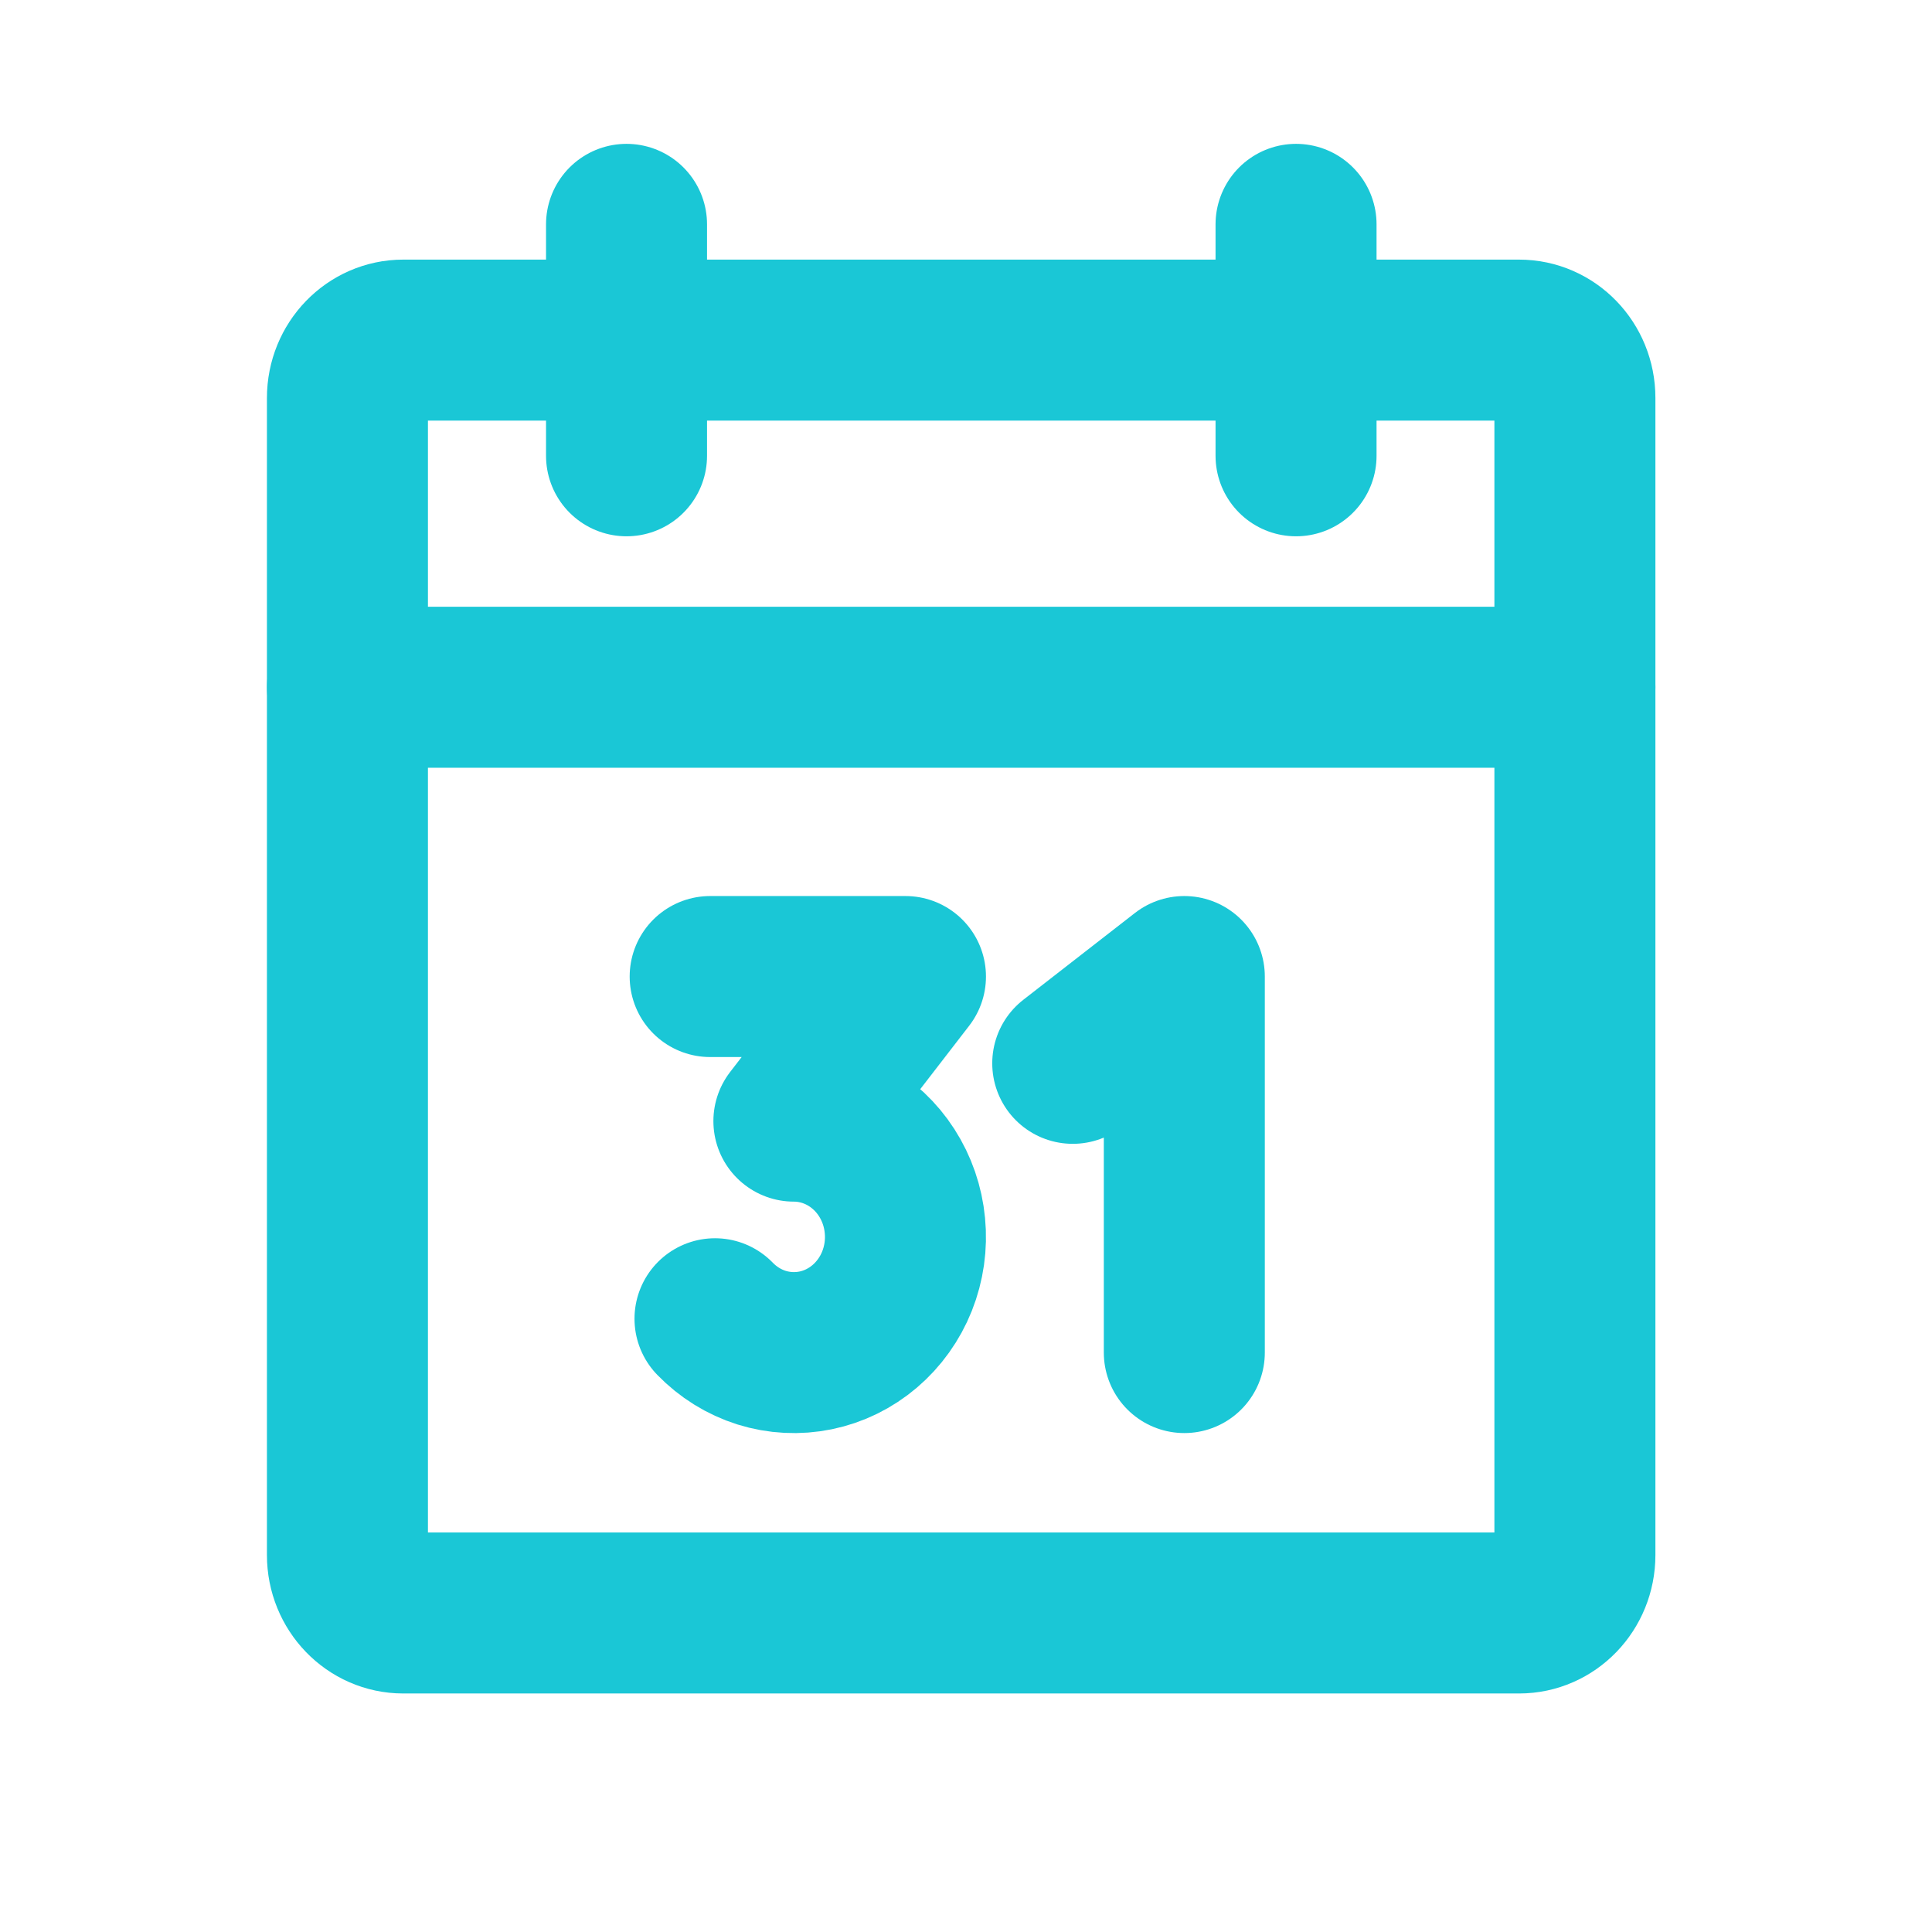
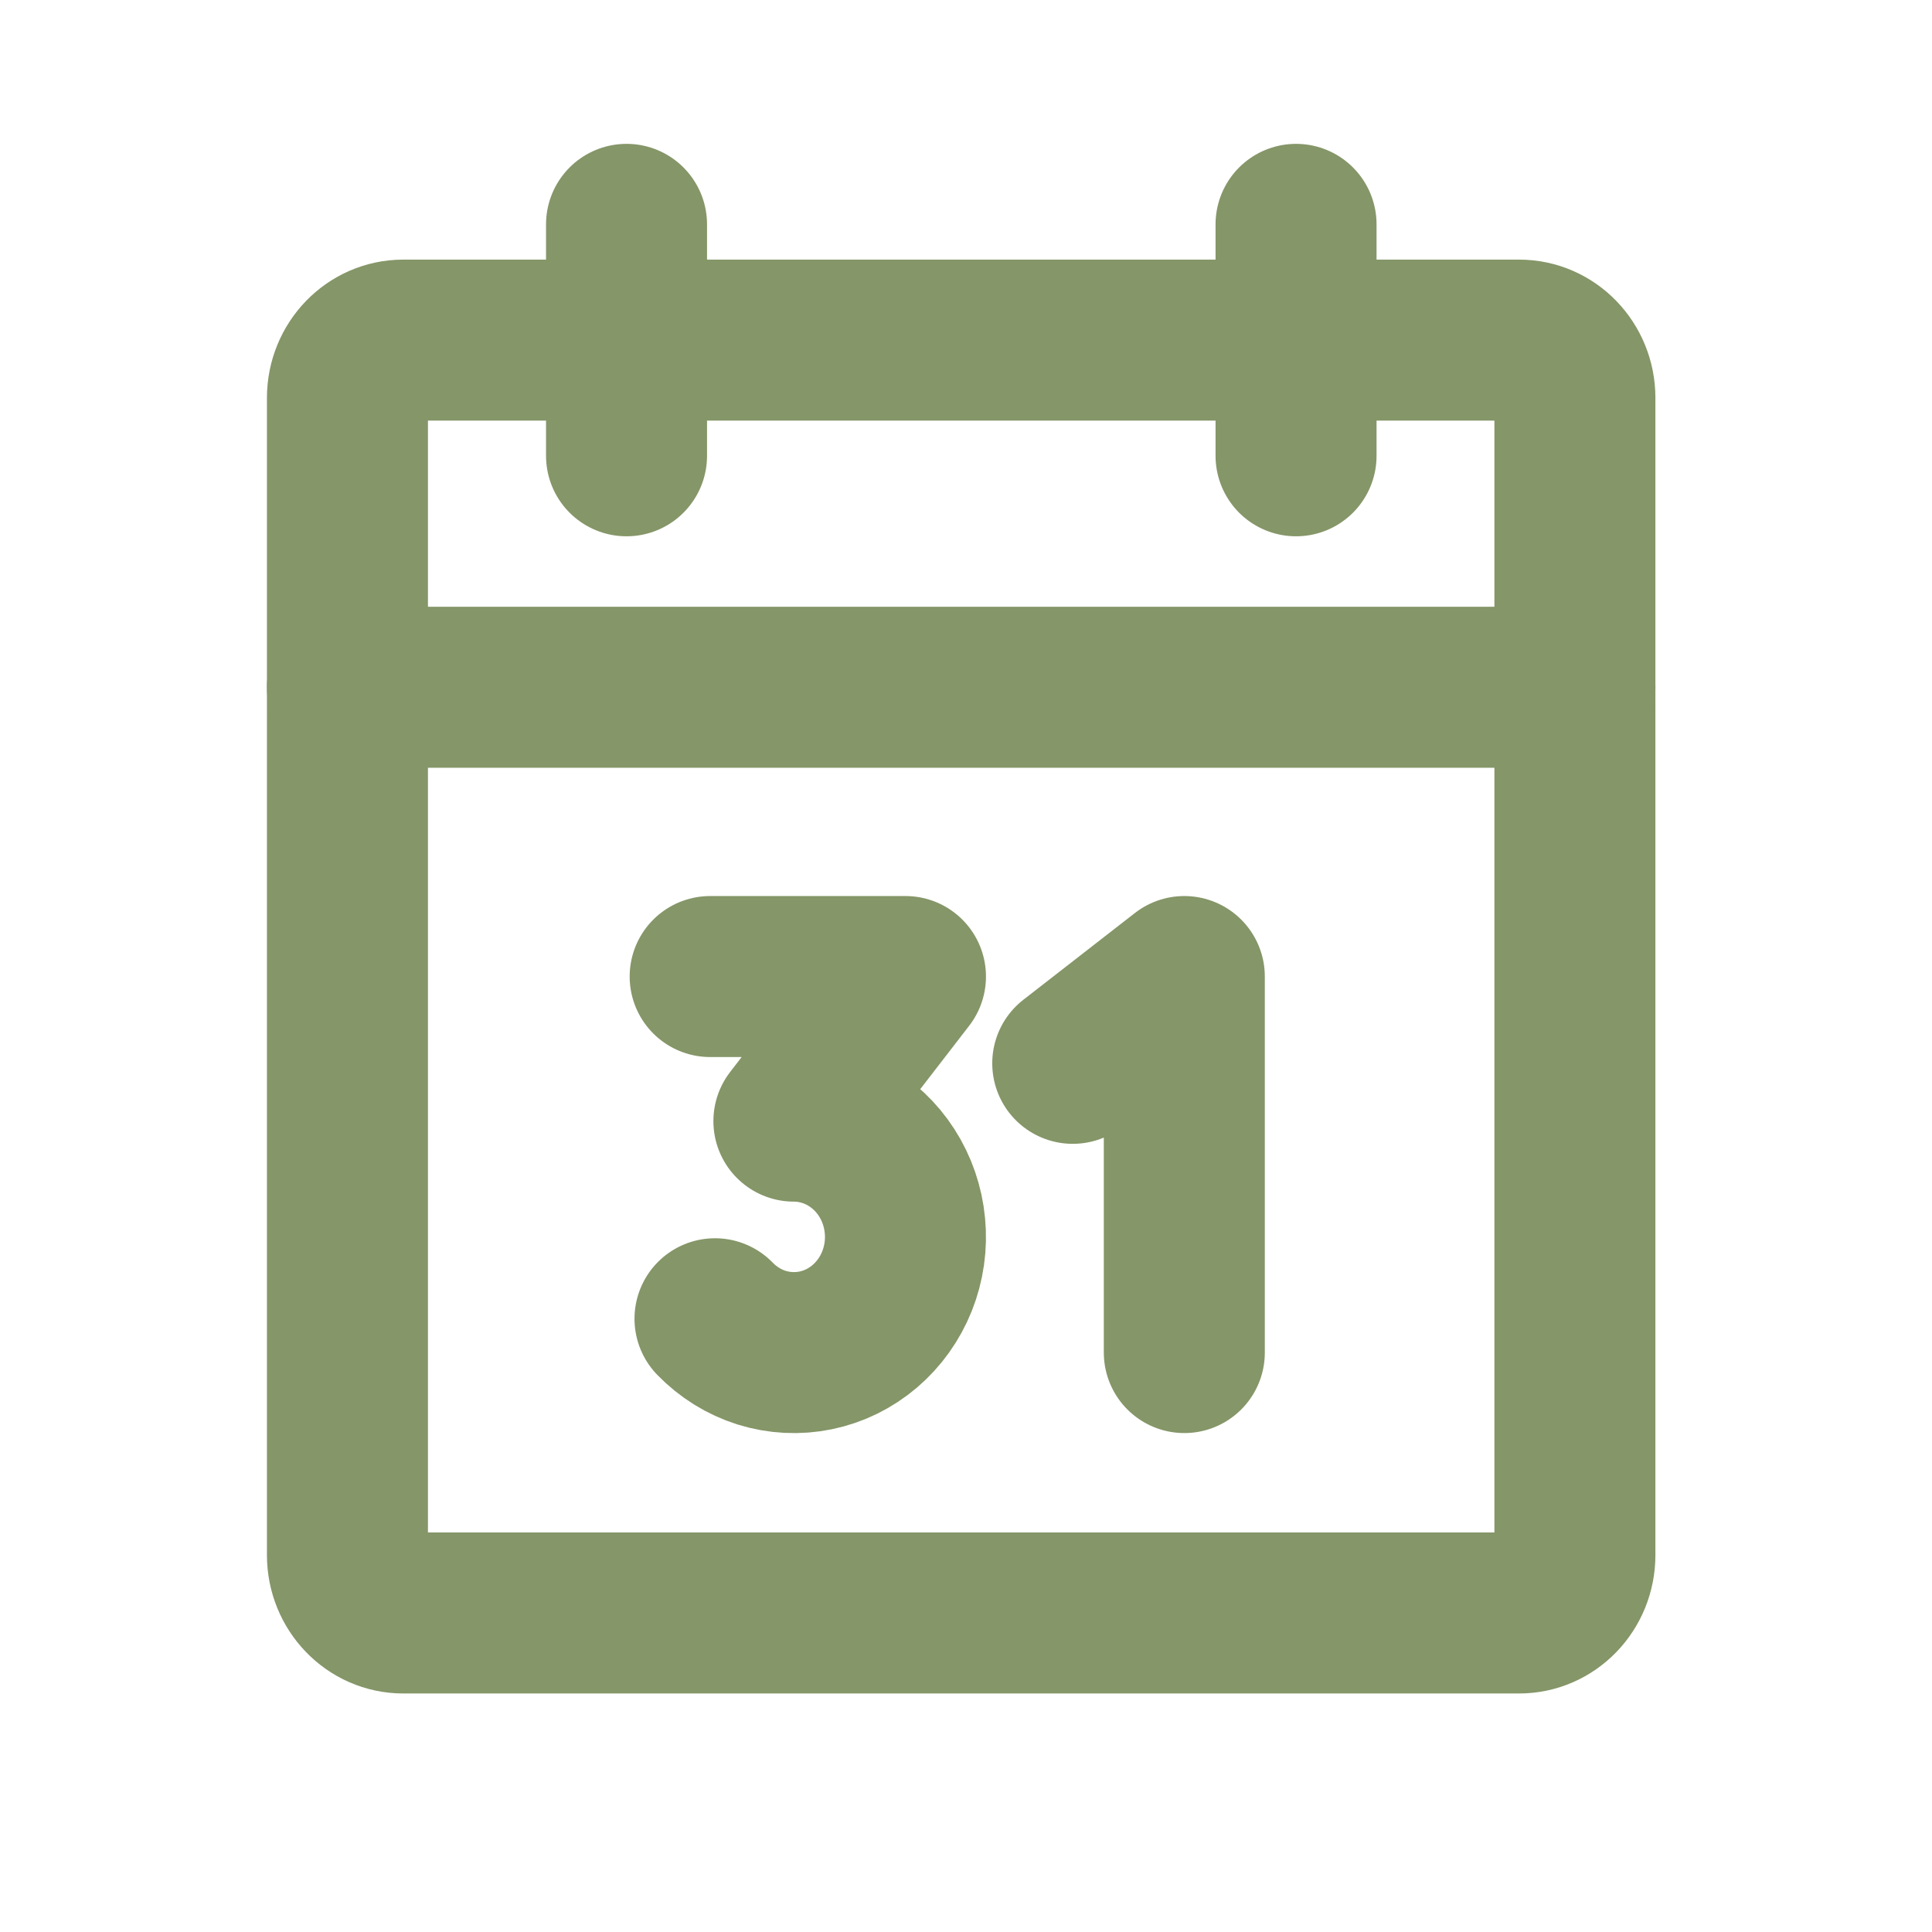
<svg xmlns="http://www.w3.org/2000/svg" width="24" height="24" viewBox="0 0 24 24" fill="none">
-   <path d="M18.871 4.225H5.009C4.627 4.225 4.316 4.546 4.316 4.943V19.318C4.316 19.715 4.627 20.037 5.009 20.037H18.871C19.254 20.037 19.564 19.715 19.564 19.318V4.943C19.564 4.546 19.254 4.225 18.871 4.225Z" stroke="#1AC7D6" stroke-width="2" stroke-linecap="round" stroke-linejoin="round" />
-   <path d="M16.1 2.787V5.662" stroke="#1AC7D6" stroke-width="2" stroke-linecap="round" stroke-linejoin="round" />
-   <path d="M7.783 2.787V5.662" stroke="#1AC7D6" stroke-width="2" stroke-linecap="round" stroke-linejoin="round" />
-   <path d="M4.316 8.537H19.564" stroke="#1AC7D6" stroke-width="2" stroke-linecap="round" stroke-linejoin="round" />
-   <path d="M8.822 12.131H11.248L9.862 13.927C10.09 13.927 10.314 13.986 10.515 14.097C10.716 14.209 10.888 14.37 11.014 14.566C11.141 14.763 11.219 14.989 11.241 15.224C11.264 15.459 11.23 15.696 11.143 15.915C11.056 16.133 10.918 16.326 10.742 16.476C10.566 16.626 10.357 16.729 10.133 16.775C9.909 16.821 9.678 16.809 9.46 16.741C9.242 16.672 9.044 16.549 8.882 16.382" stroke="#1AC7D6" stroke-width="2" stroke-linecap="round" stroke-linejoin="round" />
-   <path d="M13.326 13.209L14.712 12.131V16.802" stroke="#1AC7D6" stroke-width="2" stroke-linecap="round" stroke-linejoin="round" />
+   <path d="M18.871 4.225H5.009C4.627 4.225 4.316 4.546 4.316 4.943V19.318C4.316 19.715 4.627 20.037 5.009 20.037H18.871C19.254 20.037 19.564 19.715 19.564 19.318V4.943C19.564 4.546 19.254 4.225 18.871 4.225Z" stroke="#859668" stroke-width="2" stroke-linecap="round" stroke-linejoin="round" />
+   <path d="M16.1 2.787V5.662" stroke="#859668" stroke-width="2" stroke-linecap="round" stroke-linejoin="round" />
+   <path d="M7.783 2.787V5.662" stroke="#859668" stroke-width="2" stroke-linecap="round" stroke-linejoin="round" />
+   <path d="M4.316 8.537H19.564" stroke="#859668" stroke-width="2" stroke-linecap="round" stroke-linejoin="round" />
+   <path d="M8.822 12.131H11.248L9.862 13.927C10.09 13.927 10.314 13.986 10.515 14.097C10.716 14.209 10.888 14.37 11.014 14.566C11.141 14.763 11.219 14.989 11.241 15.224C11.264 15.459 11.23 15.696 11.143 15.915C11.056 16.133 10.918 16.326 10.742 16.476C10.566 16.626 10.357 16.729 10.133 16.775C9.909 16.821 9.678 16.809 9.46 16.741C9.242 16.672 9.044 16.549 8.882 16.382" stroke="#859668" stroke-width="2" stroke-linecap="round" stroke-linejoin="round" />
+   <path d="M13.326 13.209L14.712 12.131V16.802" stroke="#859668" stroke-width="2" stroke-linecap="round" stroke-linejoin="round" />
</svg>
